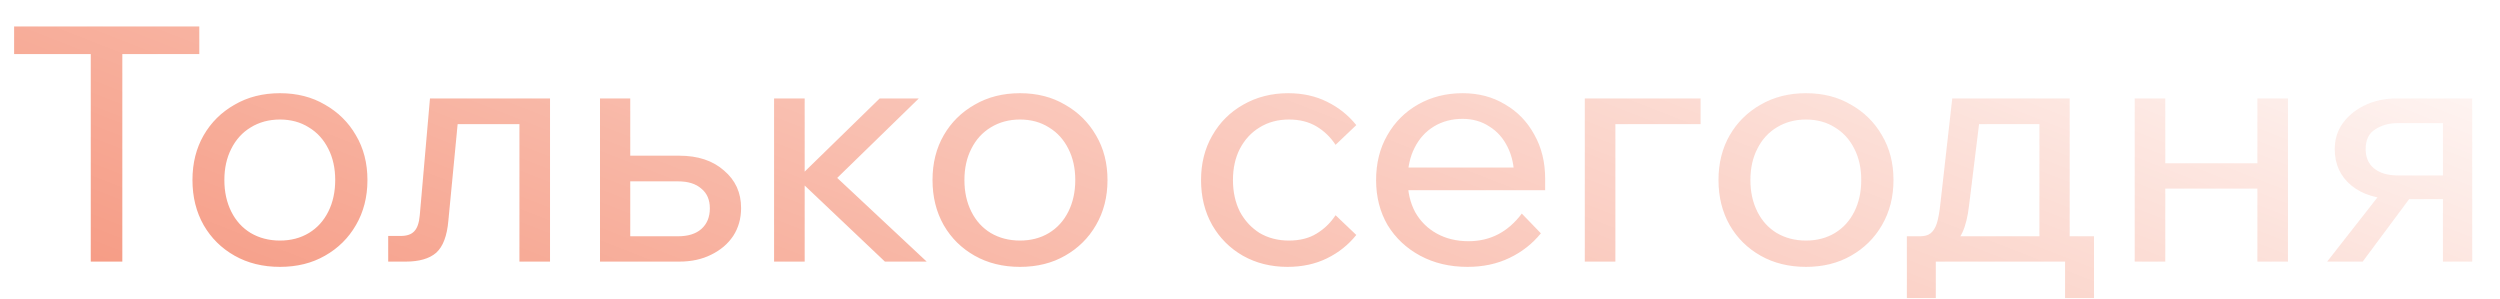
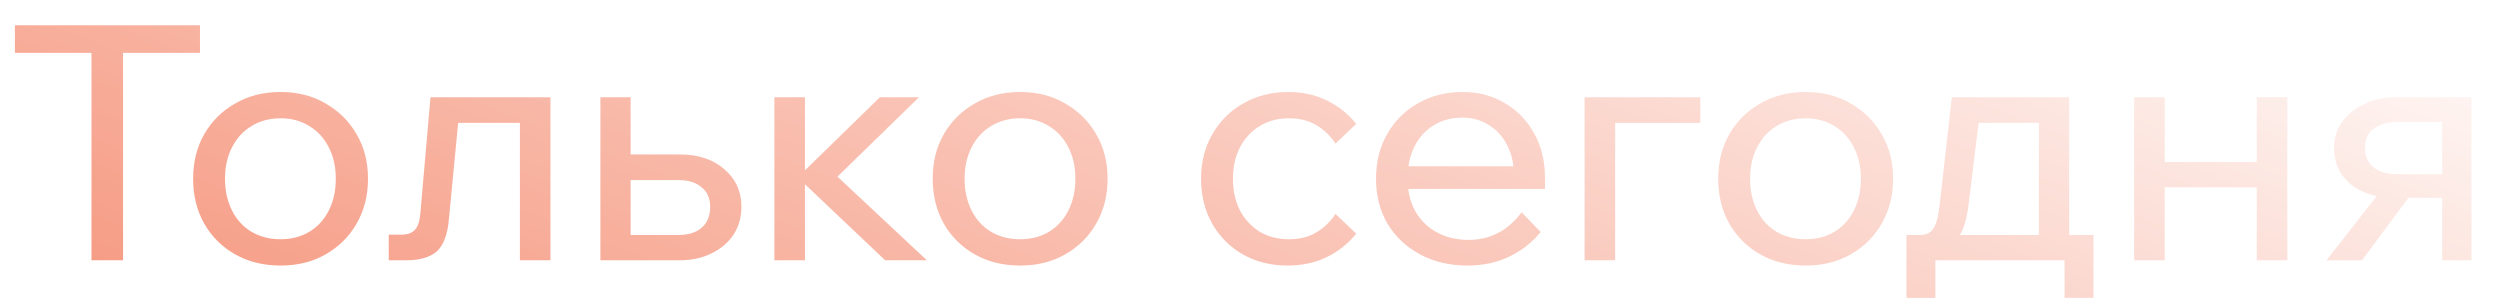
- <svg xmlns="http://www.w3.org/2000/svg" width="260" height="31" viewBox="0 0 260 31" fill="none">
-   <mask id="mask0_15_488" style="mask-type:alpha" maskUnits="userSpaceOnUse" x="0" y="0" width="260" height="31">
-     <rect width="259.759" height="31" fill="url(#paint0_linear_15_488)" />
+ <svg xmlns="http://www.w3.org/2000/svg" width="207" height="25" viewBox="0 0 207 25" fill="none">
+   <mask id="mask0_15_488" style="mask-type:alpha" maskUnits="userSpaceOnUse" x="0" y="0" width="207" height="25">
+     <rect width="206.677" height="24.665" fill="url(#paint0_linear_15_488)" />
  </mask>
  <g mask="url(#mask0_15_488)">
-     <path d="M12.722 27.207H9.439V5.28H12.722V27.207ZM20.727 5.622H1.468V2.749H20.727V5.622ZM29.115 27.754C27.337 27.754 25.763 27.366 24.395 26.591C23.026 25.816 21.955 24.755 21.179 23.41C20.404 22.042 20.016 20.48 20.016 18.724C20.016 16.968 20.404 15.417 21.179 14.072C21.955 12.726 23.026 11.666 24.395 10.89C25.763 10.092 27.337 9.693 29.115 9.693C30.894 9.693 32.456 10.092 33.802 10.89C35.17 11.666 36.242 12.726 37.017 14.072C37.815 15.417 38.214 16.968 38.214 18.724C38.214 20.48 37.815 22.042 37.017 23.41C36.242 24.755 35.17 25.816 33.802 26.591C32.456 27.366 30.894 27.754 29.115 27.754ZM29.115 25.018C30.256 25.018 31.259 24.755 32.126 24.231C32.992 23.706 33.665 22.965 34.144 22.008C34.623 21.05 34.862 19.955 34.862 18.724C34.862 17.492 34.623 16.409 34.144 15.474C33.665 14.516 32.992 13.775 32.126 13.251C31.259 12.703 30.256 12.43 29.115 12.43C27.975 12.43 26.96 12.703 26.071 13.251C25.204 13.775 24.532 14.516 24.053 15.474C23.574 16.409 23.334 17.492 23.334 18.724C23.334 19.955 23.574 21.05 24.053 22.008C24.532 22.965 25.204 23.706 26.071 24.231C26.96 24.755 27.975 25.018 29.115 25.018ZM40.373 27.207V24.539H41.672C42.311 24.539 42.779 24.379 43.075 24.06C43.394 23.741 43.588 23.182 43.656 22.384L44.717 10.24H57.202V27.207H54.021V10.822L56.279 12.908H45.333L47.795 10.822L46.632 22.931C46.496 24.527 46.074 25.645 45.367 26.283C44.66 26.899 43.599 27.207 42.185 27.207H40.373ZM62.399 27.207V10.24H65.546V26.728L63.459 24.573H70.506C71.555 24.573 72.365 24.322 72.935 23.82C73.528 23.296 73.824 22.578 73.824 21.665C73.824 20.776 73.528 20.092 72.935 19.613C72.365 19.111 71.555 18.86 70.506 18.86H63.972V16.192H70.643C72.581 16.192 74.132 16.705 75.295 17.732C76.481 18.735 77.074 20.035 77.074 21.631C77.074 22.726 76.8 23.695 76.253 24.539C75.705 25.36 74.941 26.01 73.961 26.489C73.003 26.968 71.897 27.207 70.643 27.207H62.399ZM92.032 27.207L82.762 18.416H83.104L91.485 10.24H95.555L86.457 19.1L85.806 17.321L96.376 27.207H92.032ZM80.504 27.207V10.24H83.686V27.207H80.504ZM106.081 27.754C104.302 27.754 102.729 27.366 101.36 26.591C99.992 25.816 98.92 24.755 98.145 23.41C97.37 22.042 96.982 20.48 96.982 18.724C96.982 16.968 97.37 15.417 98.145 14.072C98.92 12.726 99.992 11.666 101.36 10.89C102.729 10.092 104.302 9.693 106.081 9.693C107.86 9.693 109.422 10.092 110.767 10.89C112.135 11.666 113.207 12.726 113.983 14.072C114.781 15.417 115.18 16.968 115.18 18.724C115.18 20.48 114.781 22.042 113.983 23.41C113.207 24.755 112.135 25.816 110.767 26.591C109.422 27.366 107.86 27.754 106.081 27.754ZM106.081 25.018C107.221 25.018 108.224 24.755 109.091 24.231C109.958 23.706 110.63 22.965 111.109 22.008C111.588 21.05 111.828 19.955 111.828 18.724C111.828 17.492 111.588 16.409 111.109 15.474C110.63 14.516 109.958 13.775 109.091 13.251C108.224 12.703 107.221 12.43 106.081 12.43C104.941 12.43 103.926 12.703 103.036 13.251C102.17 13.775 101.497 14.516 101.018 15.474C100.539 16.409 100.3 17.492 100.3 18.724C100.3 19.955 100.539 21.05 101.018 22.008C101.497 22.965 102.17 23.706 103.036 24.231C103.926 24.755 104.941 25.018 106.081 25.018ZM138.899 22.384L141.054 24.436C140.233 25.462 139.218 26.272 138.01 26.865C136.801 27.458 135.433 27.754 133.905 27.754C132.172 27.754 130.621 27.366 129.253 26.591C127.907 25.816 126.847 24.755 126.072 23.41C125.296 22.042 124.909 20.48 124.909 18.724C124.909 16.99 125.296 15.451 126.072 14.106C126.847 12.737 127.919 11.666 129.287 10.89C130.678 10.092 132.24 9.693 133.973 9.693C135.478 9.693 136.824 9.989 138.01 10.582C139.218 11.175 140.233 11.985 141.054 13.011L138.899 15.063C138.375 14.265 137.713 13.627 136.915 13.148C136.117 12.669 135.159 12.43 134.042 12.43C132.902 12.43 131.887 12.703 130.997 13.251C130.131 13.775 129.447 14.516 128.945 15.474C128.466 16.409 128.227 17.492 128.227 18.724C128.227 19.955 128.466 21.05 128.945 22.008C129.447 22.942 130.131 23.684 130.997 24.231C131.887 24.755 132.902 25.018 134.042 25.018C135.182 25.018 136.14 24.778 136.915 24.299C137.713 23.82 138.375 23.182 138.899 22.384ZM158.268 22.213L160.252 24.265C159.363 25.36 158.268 26.215 156.968 26.831C155.691 27.446 154.243 27.754 152.624 27.754C150.777 27.754 149.135 27.366 147.698 26.591C146.261 25.816 145.133 24.755 144.312 23.41C143.513 22.042 143.114 20.48 143.114 18.724C143.114 16.968 143.502 15.417 144.277 14.072C145.053 12.703 146.125 11.631 147.493 10.856C148.861 10.081 150.4 9.693 152.111 9.693C153.775 9.693 155.246 10.081 156.523 10.856C157.823 11.609 158.838 12.658 159.568 14.003C160.32 15.326 160.697 16.865 160.697 18.621V18.826H157.481V18.518C157.481 17.287 157.253 16.215 156.797 15.303C156.341 14.368 155.702 13.65 154.882 13.148C154.083 12.623 153.16 12.361 152.111 12.361C150.993 12.361 150.001 12.623 149.135 13.148C148.268 13.672 147.595 14.414 147.117 15.371C146.638 16.306 146.398 17.412 146.398 18.689C146.398 19.966 146.66 21.095 147.185 22.076C147.732 23.034 148.485 23.775 149.443 24.299C150.4 24.824 151.495 25.086 152.726 25.086C154.984 25.086 156.831 24.128 158.268 22.213ZM160.697 19.784H145.475V17.424H160.149L160.697 18.621V19.784ZM164.819 27.207V10.24H176.86V12.908H165.435L168 10.89V27.207H164.819ZM187.823 27.754C186.045 27.754 184.471 27.366 183.103 26.591C181.734 25.816 180.663 24.755 179.887 23.41C179.112 22.042 178.724 20.48 178.724 18.724C178.724 16.968 179.112 15.417 179.887 14.072C180.663 12.726 181.734 11.666 183.103 10.89C184.471 10.092 186.045 9.693 187.823 9.693C189.602 9.693 191.164 10.092 192.51 10.89C193.878 11.666 194.95 12.726 195.725 14.072C196.523 15.417 196.922 16.968 196.922 18.724C196.922 20.48 196.523 22.042 195.725 23.41C194.95 24.755 193.878 25.816 192.51 26.591C191.164 27.366 189.602 27.754 187.823 27.754ZM187.823 25.018C188.964 25.018 189.967 24.755 190.833 24.231C191.7 23.706 192.373 22.965 192.852 22.008C193.331 21.05 193.57 19.955 193.57 18.724C193.57 17.492 193.331 16.409 192.852 15.474C192.373 14.516 191.7 13.775 190.833 13.251C189.967 12.703 188.964 12.43 187.823 12.43C186.683 12.43 185.668 12.703 184.779 13.251C183.912 13.775 183.24 14.516 182.761 15.474C182.282 16.409 182.042 17.492 182.042 18.724C182.042 19.955 182.282 21.05 182.761 22.008C183.24 22.965 183.912 23.706 184.779 24.231C185.668 24.755 186.683 25.018 187.823 25.018ZM199.066 26.044V24.573H199.682C200.161 24.573 200.526 24.47 200.777 24.265C201.05 24.06 201.267 23.718 201.427 23.239C201.586 22.737 201.712 22.042 201.803 21.152L203.034 10.24H215.246V25.633H212.099V10.822L214.323 12.908H203.547L206.079 10.822L204.779 21.392C204.642 22.555 204.414 23.478 204.095 24.163C203.798 24.824 203.354 25.303 202.761 25.599C202.168 25.896 201.358 26.044 200.332 26.044H199.066ZM198.314 31.688V24.573H217.778V31.688H214.767V25.189L216.751 27.207H200.127L201.324 25.189V31.688H198.314ZM234.768 27.207V10.24H237.949V27.207H234.768ZM222.009 27.207V10.24H225.19V27.207H222.009ZM223.548 19.613V16.979H236.547V19.613H223.548ZM254.066 27.207V10.719L256.084 12.806H249.346C248.456 12.806 247.681 13.022 247.02 13.456C246.358 13.866 246.028 14.55 246.028 15.508C246.028 16.375 246.324 17.047 246.917 17.526C247.51 18.005 248.331 18.245 249.38 18.245H255.571V20.708H249.175C247.259 20.708 245.72 20.24 244.557 19.305C243.394 18.347 242.812 17.082 242.812 15.508C242.812 14.505 243.086 13.615 243.633 12.84C244.203 12.042 244.967 11.415 245.925 10.959C246.906 10.48 248 10.24 249.209 10.24H257.111V27.207H254.066ZM242.025 27.207L248.08 19.476H251.467L245.72 27.207H242.025Z" fill="#F37E60" />
+     <path d="M10.188 21.552H7.575V4.106H10.188V21.552ZM16.557 4.378H1.234V2.092H16.557V4.378ZM23.231 21.987C21.816 21.987 20.564 21.679 19.475 21.062C18.386 20.445 17.534 19.601 16.917 18.53C16.3 17.442 15.991 16.199 15.991 14.802C15.991 13.405 16.3 12.171 16.917 11.1C17.534 10.03 18.386 9.186 19.475 8.569C20.564 7.934 21.816 7.617 23.231 7.617C24.646 7.617 25.889 7.934 26.96 8.569C28.048 9.186 28.901 10.03 29.518 11.1C30.153 12.171 30.471 13.405 30.471 14.802C30.471 16.199 30.153 17.442 29.518 18.53C28.901 19.601 28.048 20.445 26.96 21.062C25.889 21.679 24.646 21.987 23.231 21.987ZM23.231 19.81C24.138 19.81 24.937 19.601 25.626 19.184C26.316 18.766 26.851 18.177 27.232 17.415C27.613 16.653 27.803 15.782 27.803 14.802C27.803 13.822 27.613 12.96 27.232 12.216C26.851 11.454 26.316 10.864 25.626 10.447C24.937 10.012 24.138 9.794 23.231 9.794C22.324 9.794 21.516 10.012 20.809 10.447C20.119 10.864 19.584 11.454 19.203 12.216C18.822 12.96 18.631 13.822 18.631 14.802C18.631 15.782 18.822 16.653 19.203 17.415C19.584 18.177 20.119 18.766 20.809 19.184C21.516 19.601 22.324 19.81 23.231 19.81ZM32.188 21.552V19.429H33.222C33.73 19.429 34.102 19.302 34.338 19.048C34.592 18.794 34.746 18.349 34.801 17.714L35.644 8.052H45.578V21.552H43.047V8.515L44.844 10.175H36.134L38.094 8.515L37.169 18.149C37.06 19.42 36.724 20.309 36.161 20.817C35.599 21.307 34.755 21.552 33.63 21.552H32.188ZM49.713 21.552V8.052H52.217V21.171L50.557 19.456H56.163C56.998 19.456 57.642 19.256 58.096 18.857C58.568 18.44 58.803 17.868 58.803 17.142C58.803 16.435 58.568 15.89 58.096 15.509C57.642 15.11 56.998 14.911 56.163 14.911H50.965V12.788H56.272C57.815 12.788 59.048 13.196 59.974 14.012C60.917 14.811 61.389 15.845 61.389 17.115C61.389 17.986 61.171 18.757 60.736 19.429C60.3 20.082 59.693 20.599 58.912 20.98C58.15 21.361 57.27 21.552 56.272 21.552H49.713ZM73.291 21.552L65.915 14.557H66.187L72.855 8.052H76.094L68.855 15.101L68.338 13.686L76.747 21.552H73.291ZM64.119 21.552V8.052H66.65V21.552H64.119ZM84.469 21.987C83.053 21.987 81.802 21.679 80.713 21.062C79.624 20.445 78.771 19.601 78.154 18.53C77.537 17.442 77.229 16.199 77.229 14.802C77.229 13.405 77.537 12.171 78.154 11.1C78.771 10.03 79.624 9.186 80.713 8.569C81.802 7.934 83.053 7.617 84.469 7.617C85.884 7.617 87.127 7.934 88.197 8.569C89.286 9.186 90.139 10.03 90.756 11.1C91.391 12.171 91.708 13.405 91.708 14.802C91.708 16.199 91.391 17.442 90.756 18.53C90.139 19.601 89.286 20.445 88.197 21.062C87.127 21.679 85.884 21.987 84.469 21.987ZM84.469 19.81C85.376 19.81 86.174 19.601 86.864 19.184C87.553 18.766 88.088 18.177 88.47 17.415C88.851 16.653 89.041 15.782 89.041 14.802C89.041 13.822 88.851 12.96 88.47 12.216C88.088 11.454 87.553 10.864 86.864 10.447C86.174 10.012 85.376 9.794 84.469 9.794C83.561 9.794 82.754 10.012 82.046 10.447C81.357 10.864 80.822 11.454 80.441 12.216C80.06 12.96 79.869 13.822 79.869 14.802C79.869 15.782 80.06 16.653 80.441 17.415C80.822 18.177 81.357 18.766 82.046 19.184C82.754 19.601 83.561 19.81 84.469 19.81ZM110.581 17.714L112.295 19.347C111.642 20.163 110.835 20.808 109.873 21.279C108.911 21.751 107.823 21.987 106.607 21.987C105.228 21.987 103.994 21.679 102.906 21.062C101.835 20.445 100.991 19.601 100.374 18.53C99.757 17.442 99.449 16.199 99.449 14.802C99.449 13.423 99.757 12.198 100.374 11.128C100.991 10.039 101.844 9.186 102.933 8.569C104.04 7.934 105.282 7.617 106.661 7.617C107.859 7.617 108.929 7.852 109.873 8.324C110.835 8.796 111.642 9.44 112.295 10.257L110.581 11.89C110.163 11.255 109.637 10.746 109.002 10.366C108.367 9.984 107.605 9.794 106.716 9.794C105.809 9.794 105.001 10.012 104.294 10.447C103.604 10.864 103.06 11.454 102.661 12.216C102.28 12.96 102.089 13.822 102.089 14.802C102.089 15.782 102.28 16.653 102.661 17.415C103.06 18.159 103.604 18.748 104.294 19.184C105.001 19.601 105.809 19.81 106.716 19.81C107.623 19.81 108.385 19.619 109.002 19.238C109.637 18.857 110.163 18.349 110.581 17.714ZM125.991 17.578L127.57 19.211C126.862 20.082 125.991 20.762 124.957 21.252C123.941 21.742 122.789 21.987 121.501 21.987C120.031 21.987 118.725 21.679 117.581 21.062C116.438 20.445 115.54 19.601 114.887 18.53C114.252 17.442 113.934 16.199 113.934 14.802C113.934 13.405 114.243 12.171 114.86 11.1C115.477 10.012 116.33 9.159 117.418 8.542C118.507 7.925 119.732 7.617 121.092 7.617C122.417 7.617 123.587 7.925 124.603 8.542C125.638 9.141 126.445 9.975 127.026 11.046C127.624 12.098 127.924 13.323 127.924 14.72V14.883H125.365V14.639C125.365 13.659 125.184 12.806 124.821 12.08C124.458 11.336 123.95 10.765 123.297 10.366C122.662 9.948 121.927 9.74 121.092 9.74C120.203 9.74 119.414 9.948 118.725 10.366C118.035 10.783 117.5 11.373 117.119 12.135C116.738 12.879 116.547 13.758 116.547 14.775C116.547 15.791 116.756 16.689 117.173 17.469C117.609 18.231 118.207 18.821 118.97 19.238C119.732 19.655 120.603 19.864 121.582 19.864C123.379 19.864 124.848 19.102 125.991 17.578ZM127.924 15.646H115.812V13.768H127.488L127.924 14.72V15.646ZM131.204 21.552V8.052H140.784V10.175H131.694L133.735 8.569V21.552H131.204ZM149.507 21.987C148.092 21.987 146.84 21.679 145.751 21.062C144.663 20.445 143.81 19.601 143.193 18.53C142.576 17.442 142.268 16.199 142.268 14.802C142.268 13.405 142.576 12.171 143.193 11.1C143.81 10.03 144.663 9.186 145.751 8.569C146.84 7.934 148.092 7.617 149.507 7.617C150.922 7.617 152.165 7.934 153.236 8.569C154.325 9.186 155.177 10.03 155.794 11.1C156.429 12.171 156.747 13.405 156.747 14.802C156.747 16.199 156.429 17.442 155.794 18.53C155.177 19.601 154.325 20.445 153.236 21.062C152.165 21.679 150.922 21.987 149.507 21.987ZM149.507 19.81C150.414 19.81 151.213 19.601 151.902 19.184C152.592 18.766 153.127 18.177 153.508 17.415C153.889 16.653 154.08 15.782 154.08 14.802C154.08 13.822 153.889 12.96 153.508 12.216C153.127 11.454 152.592 10.864 151.902 10.447C151.213 10.012 150.414 9.794 149.507 9.794C148.6 9.794 147.793 10.012 147.085 10.447C146.395 10.864 145.86 11.454 145.479 12.216C145.098 12.96 144.908 13.822 144.908 14.802C144.908 15.782 145.098 16.653 145.479 17.415C145.86 18.177 146.395 18.766 147.085 19.184C147.793 19.601 148.6 19.81 149.507 19.81ZM158.453 20.626V19.456H158.943C159.324 19.456 159.614 19.374 159.814 19.211C160.031 19.048 160.204 18.776 160.331 18.394C160.458 17.995 160.558 17.442 160.63 16.734L161.61 8.052H171.326V20.3H168.822V8.515L170.591 10.175H162.018L164.032 8.515L162.998 16.925C162.889 17.85 162.708 18.585 162.454 19.129C162.218 19.655 161.864 20.037 161.392 20.272C160.92 20.508 160.276 20.626 159.46 20.626H158.453ZM157.854 25.117V19.456H173.34V25.117H170.945V19.946L172.524 21.552H159.296L160.249 19.946V25.117H157.854ZM186.859 21.552V8.052H189.39V21.552H186.859ZM176.707 21.552V8.052H179.238V21.552H176.707ZM177.932 15.509V13.414H188.274V15.509H177.932ZM202.213 21.552V8.433L203.819 10.093H198.458C197.75 10.093 197.133 10.266 196.607 10.61C196.081 10.937 195.818 11.481 195.818 12.243C195.818 12.933 196.053 13.468 196.525 13.849C196.997 14.23 197.65 14.421 198.485 14.421H203.411V16.38H198.321C196.797 16.38 195.573 16.008 194.647 15.264C193.722 14.502 193.259 13.495 193.259 12.243C193.259 11.445 193.477 10.738 193.912 10.12C194.366 9.485 194.974 8.987 195.736 8.624C196.516 8.243 197.387 8.052 198.349 8.052H204.636V21.552H202.213ZM192.633 21.552L197.451 15.401H200.145L195.573 21.552H192.633Z" fill="#F37E60" />
  </g>
  <defs>
-     <linearGradient id="paint0_linear_15_488" x1="146.879" y1="-48" x2="89.379" y2="99" gradientUnits="userSpaceOnUse">
+     <linearGradient id="paint0_linear_15_488" x1="116.865" y1="-38.191" x2="71.115" y2="78.769" gradientUnits="userSpaceOnUse">
      <stop stop-opacity="0" />
      <stop offset="1" />
    </linearGradient>
  </defs>
</svg>
